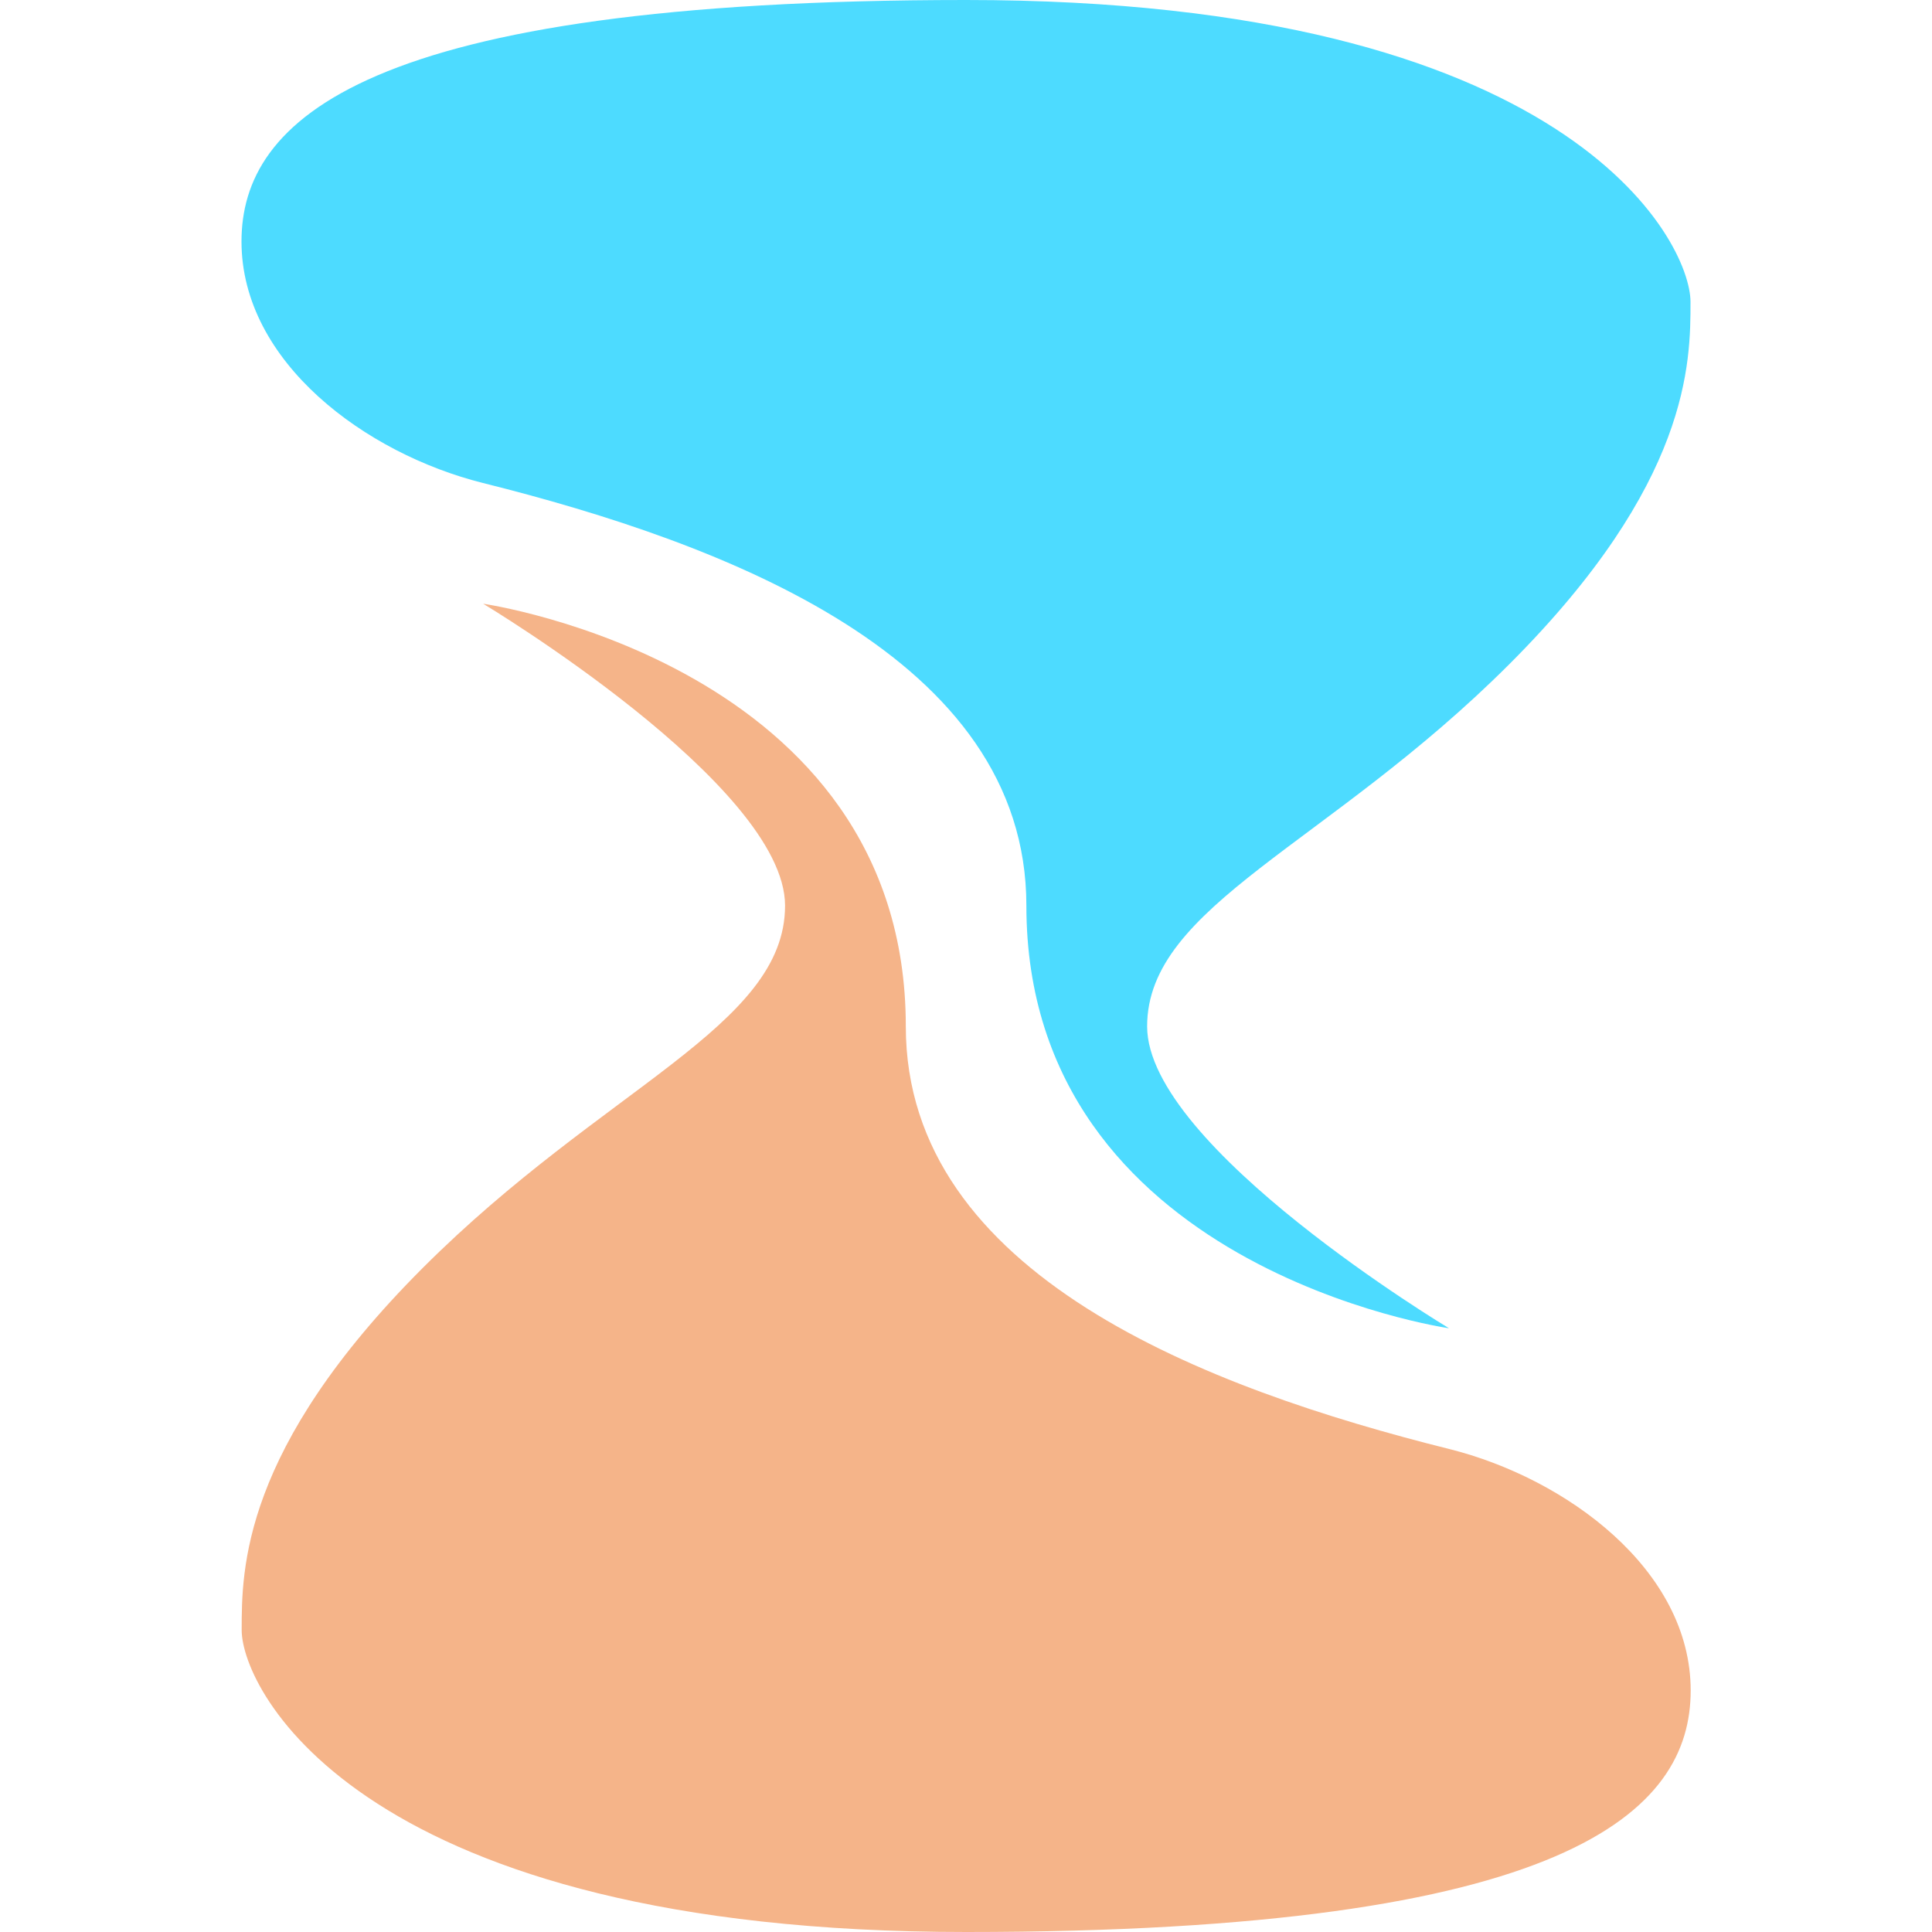
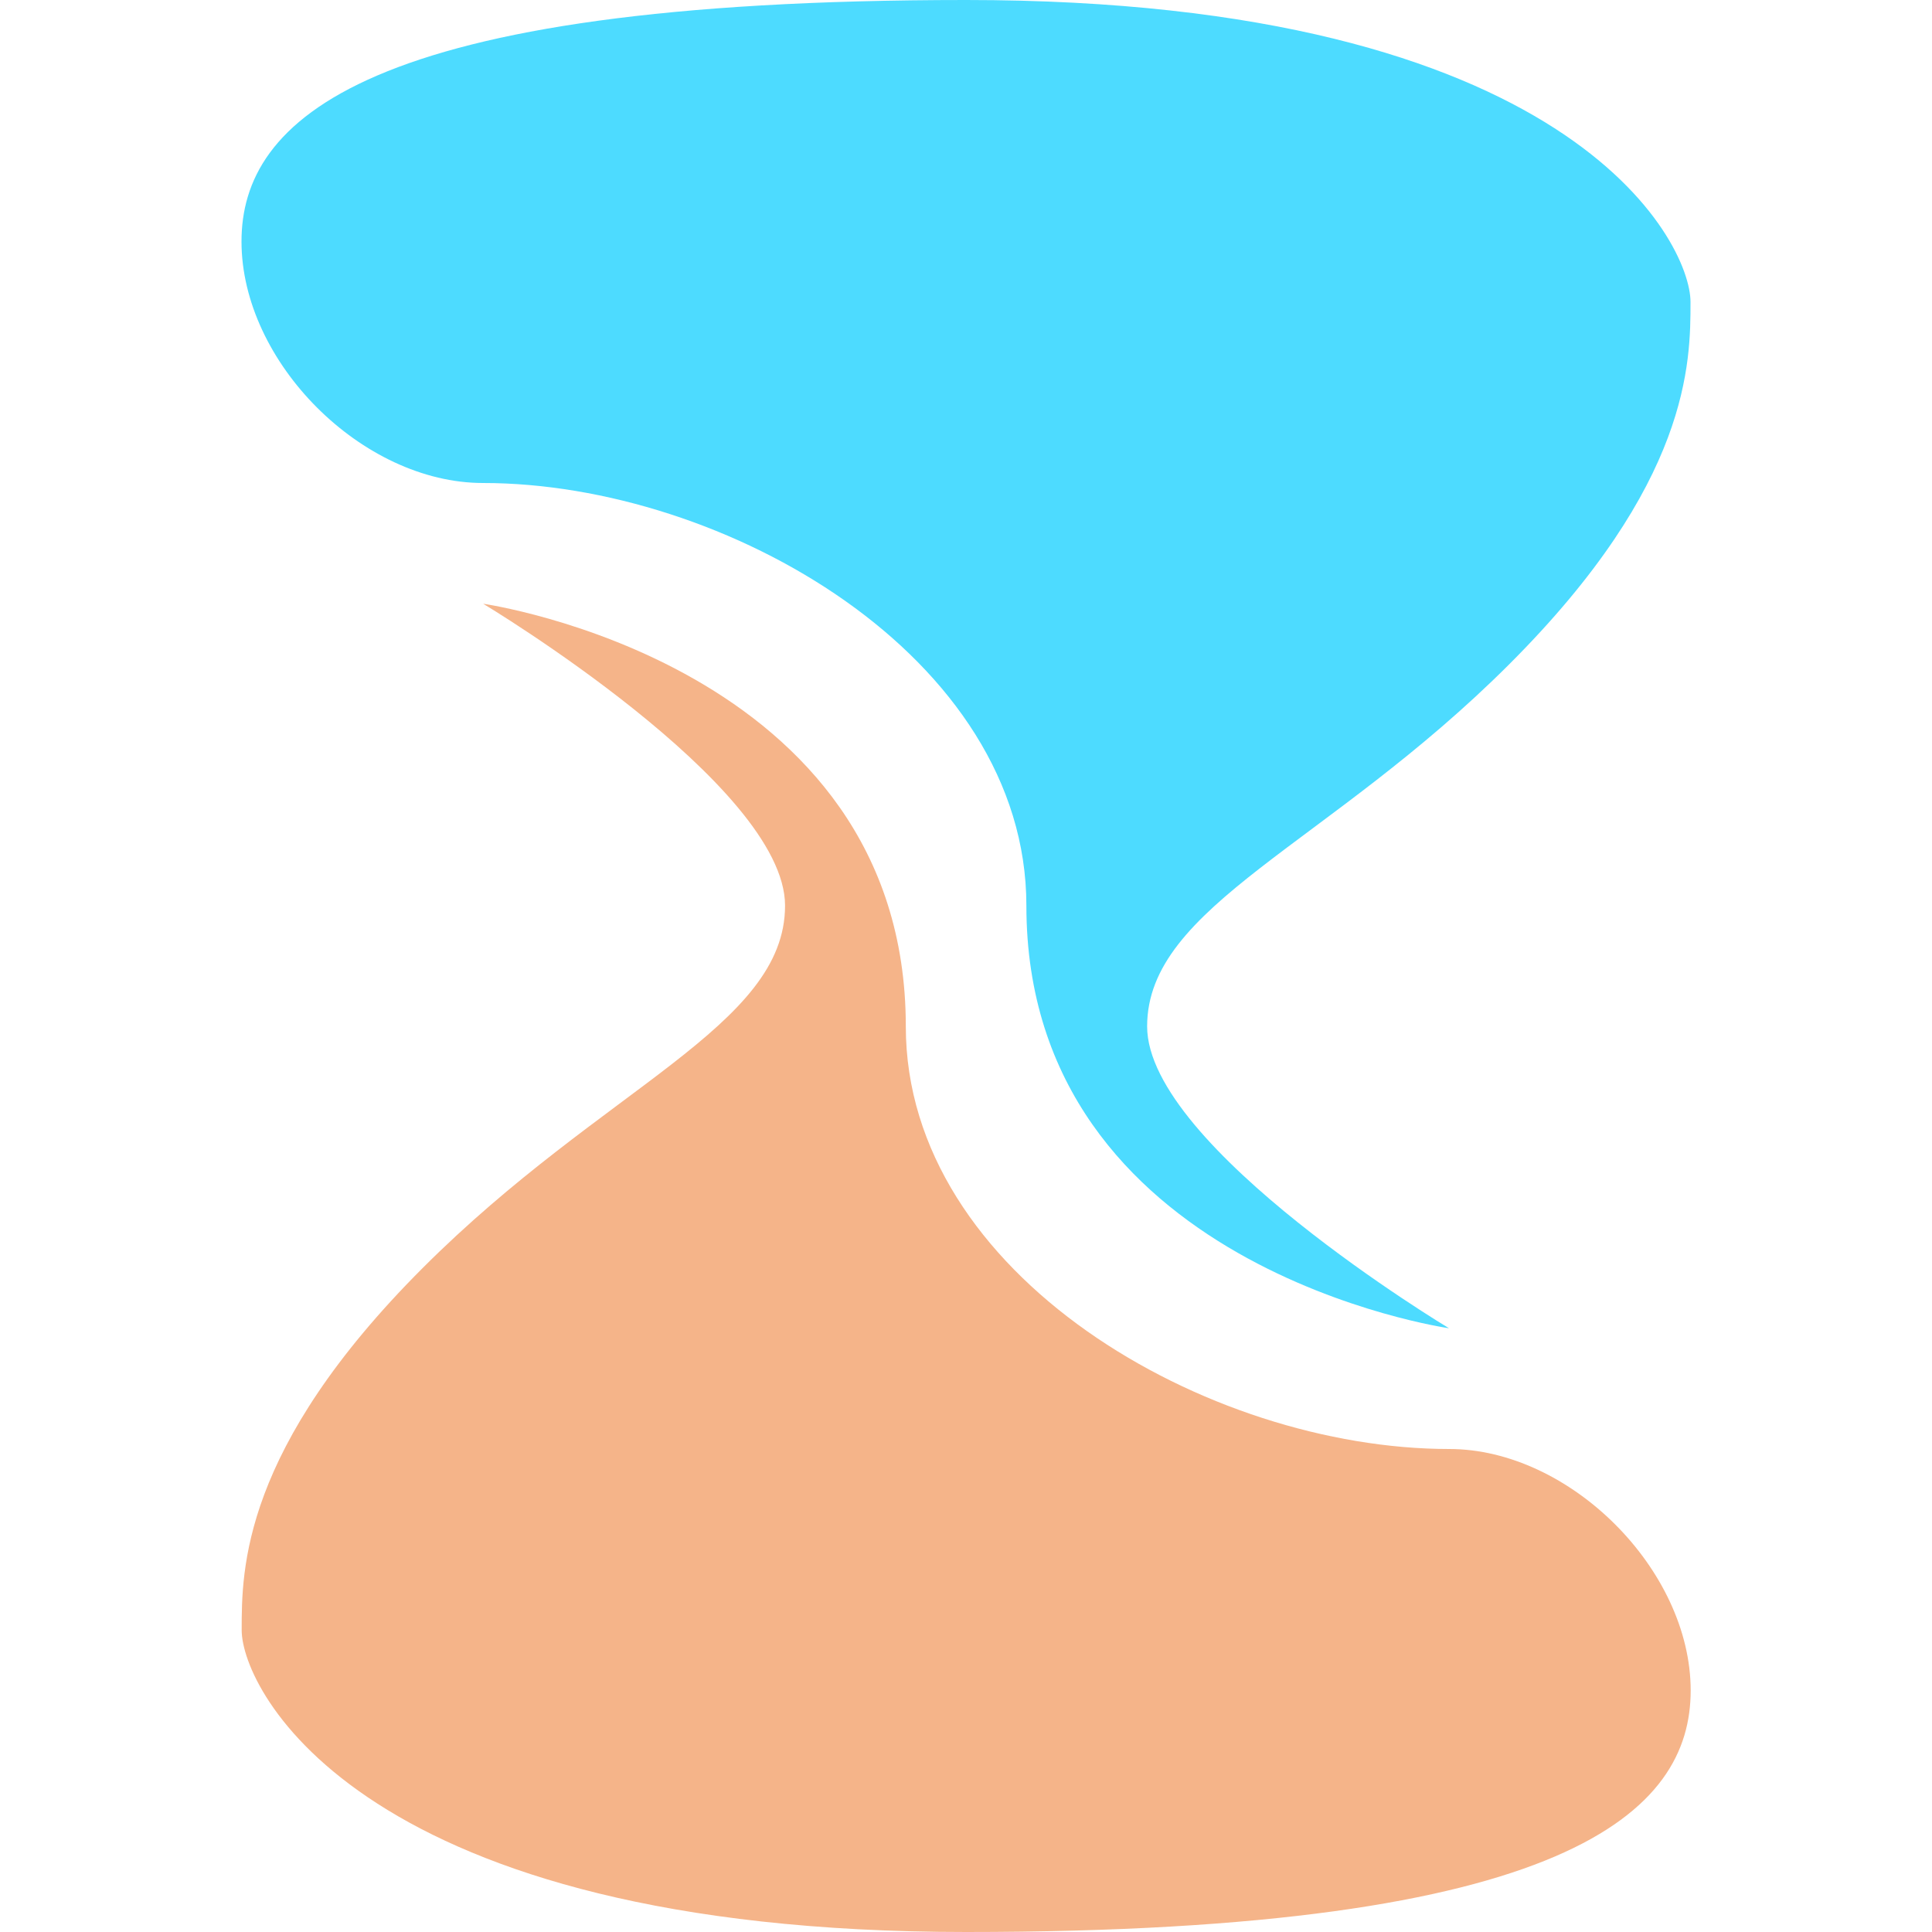
<svg xmlns="http://www.w3.org/2000/svg" xmlns:xlink="http://www.w3.org/1999/xlink" width="256" height="256" id="svg2" version="1.1">
-   <defs id="defs4" />
+   <defs id="defs4">
+     <path style="stroke:none" d="m 389.825,271.929 c 80,0 96,32 96,40 0,8 0,24 -24,48 -24,24 -48,32 -48,48 0,16 40,40 40,40 0,0 -56,-8 -56,-56 0,-33 -40,-56 -72,-56 -16,0 -32,-16 -32,-32 0,-16 16,-32 96,-32 z" id="path2985" />
+   </defs>
  <g id="layer1" transform="translate(-261.8245,-271.929)" style="display:inline">
-     <use x="0" y="0" xlink:href="#path2985" id="use2989" width="744.094" height="1052.362" transform="translate(293.8245,271.929)" style="fill:#4ddbff;fill-opacity:1" />
-     <use x="0" y="0" xlink:href="#path2985" id="use2991" width="744.094" height="1052.362" transform="matrix(-1,0,0,-1,485.8489,527.929)" style="fill:#f5b489;fill-opacity:1" />
-   </g>
-   <g id="layer2" style="opacity:0.173;display:none">
-     <path style="stroke:none" d="m 96,0 c 80,0 96,32 96,40 0,8 0,24 -24,48 -24,24 -48,32 -48,48 0,16 40,40 40,40 0,0 -56,-8 -56,-56 C 104,87.015 64,72 32,64 16.478,60.119 0,48 0,32 0,16 16,0 96,0 z" id="path2985" />
+     <use x="0" y="0" xlink:href="#path2985" id="use2989" width="744.094" height="1052.362" style="fill:#4ddbff;fill-opacity:1" />
+     <use x="0" y="0" xlink:href="#path2985" id="use2991" width="744.094" height="1052.362" transform="matrix(-1,0,0,-1,779.6734,799.8581)" style="fill:#f5b489;fill-opacity:1" />
  </g>
</svg>
